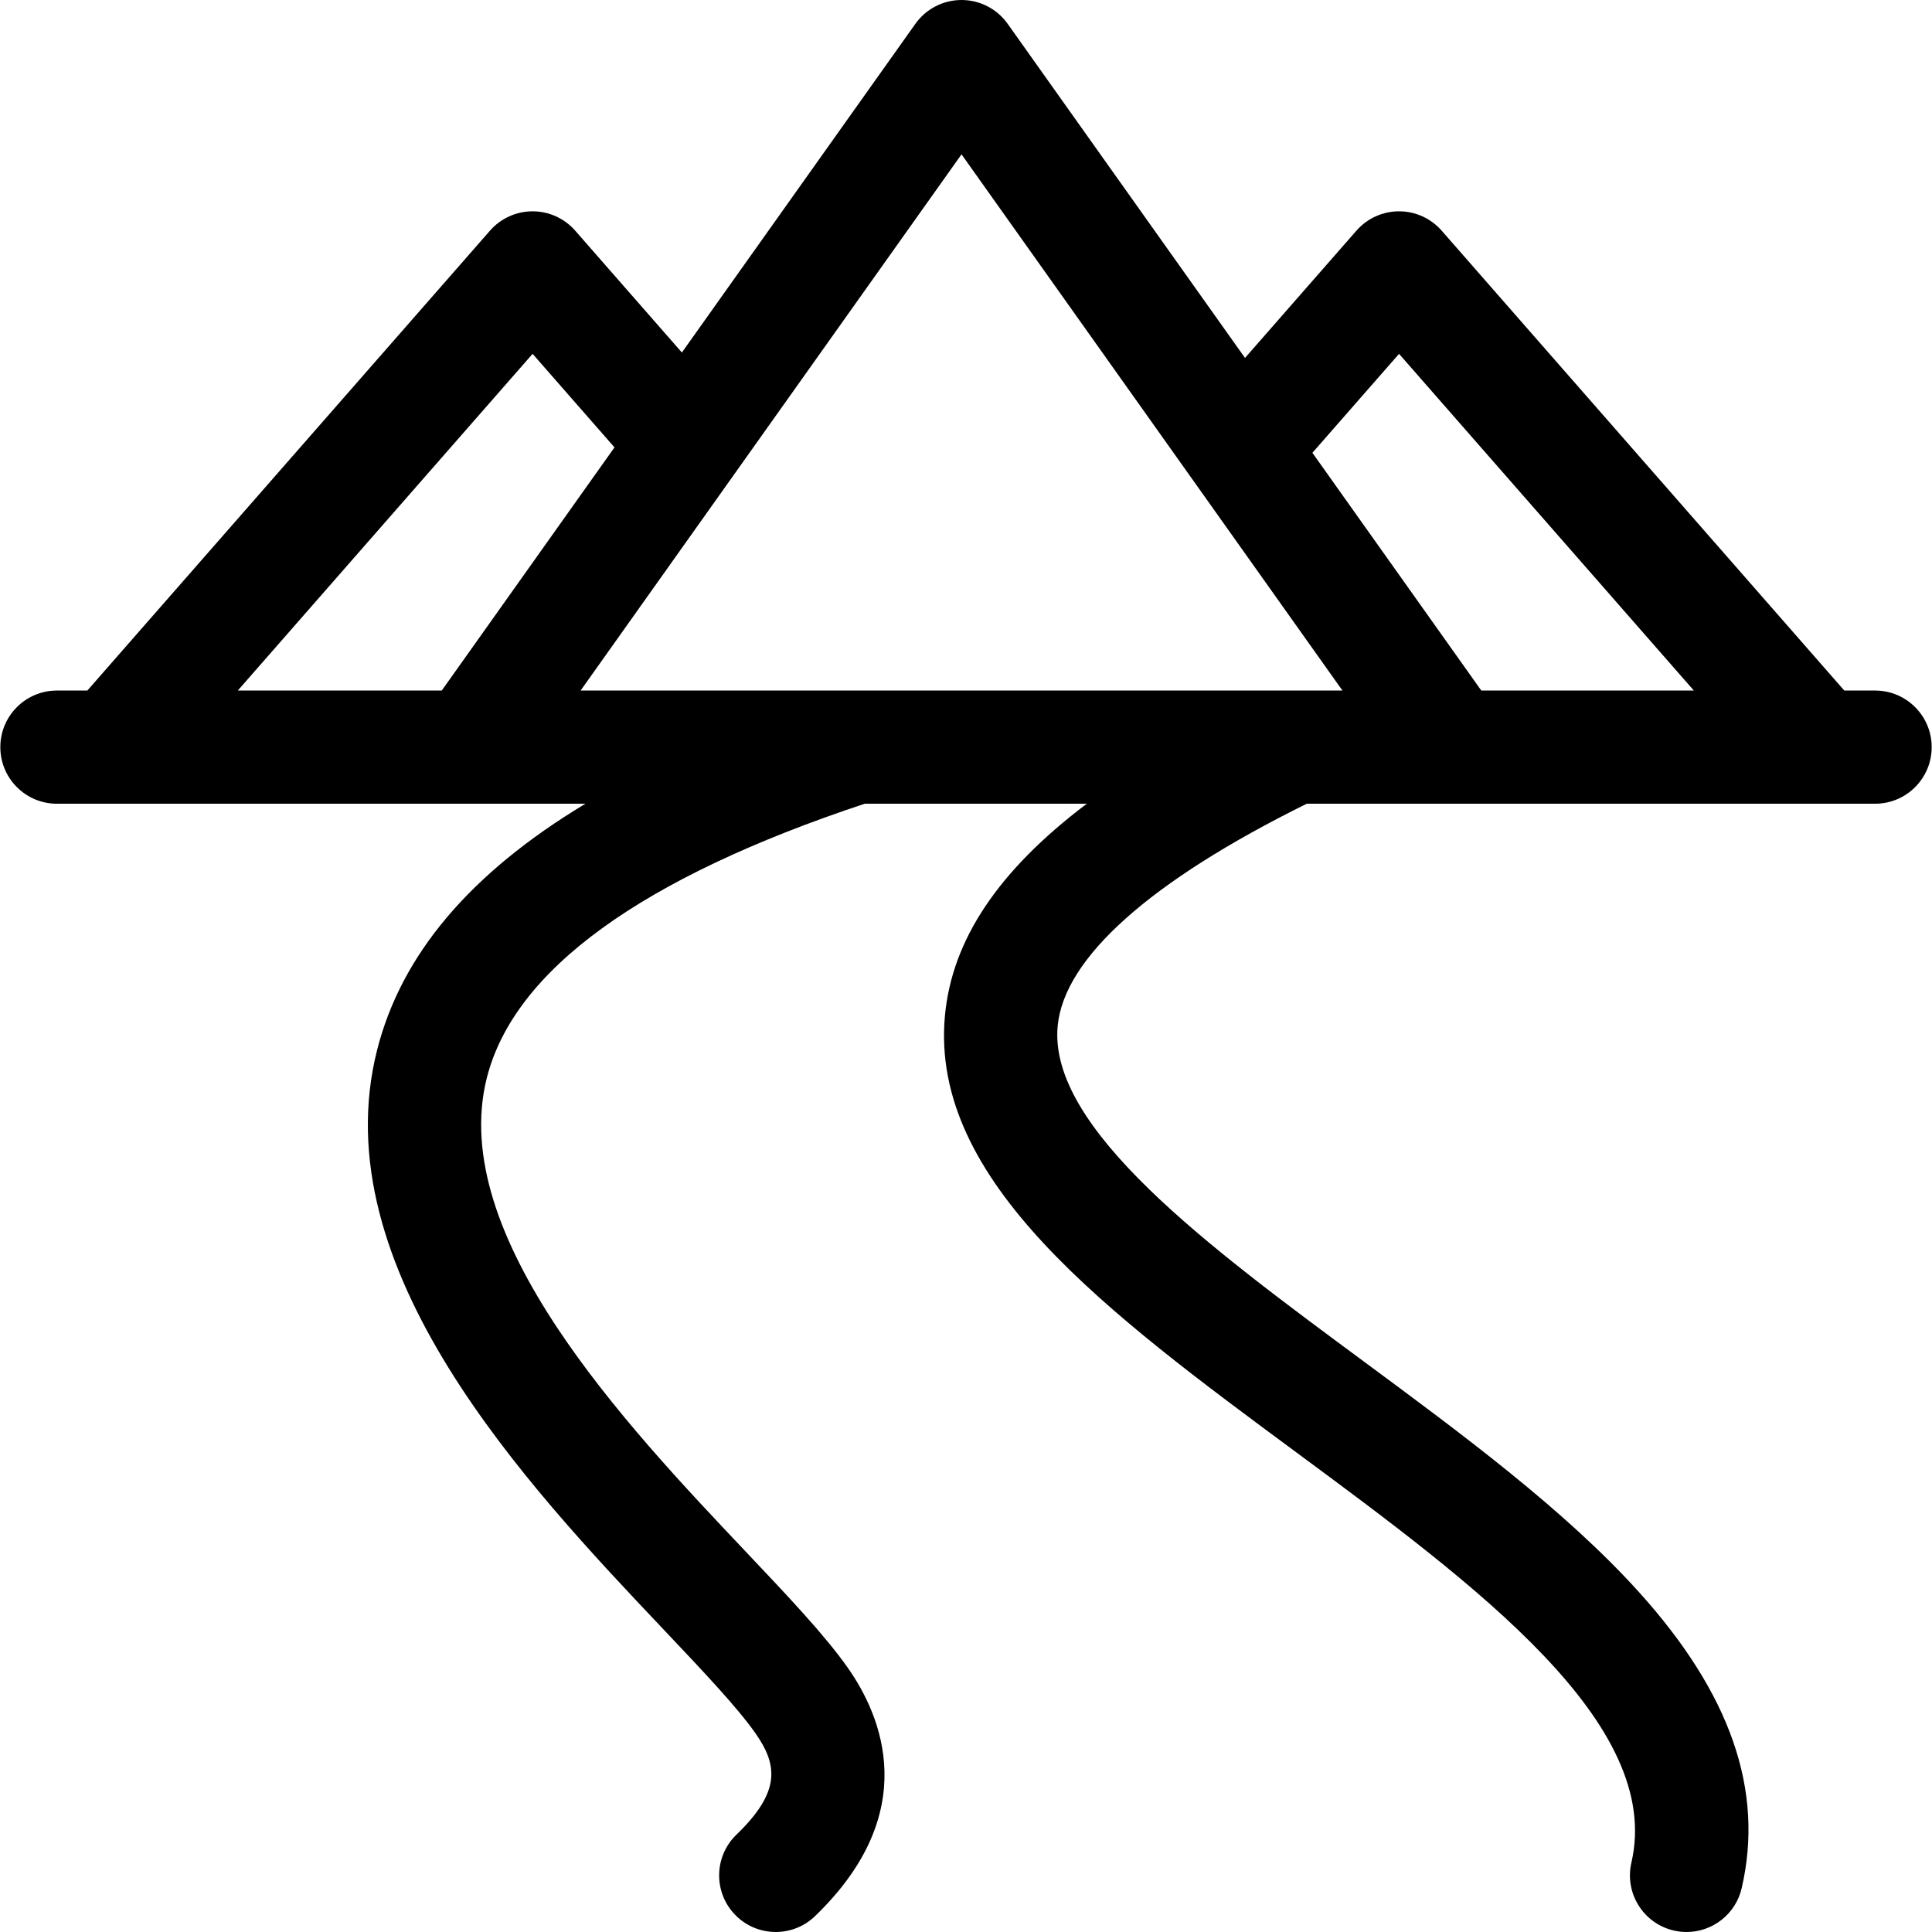
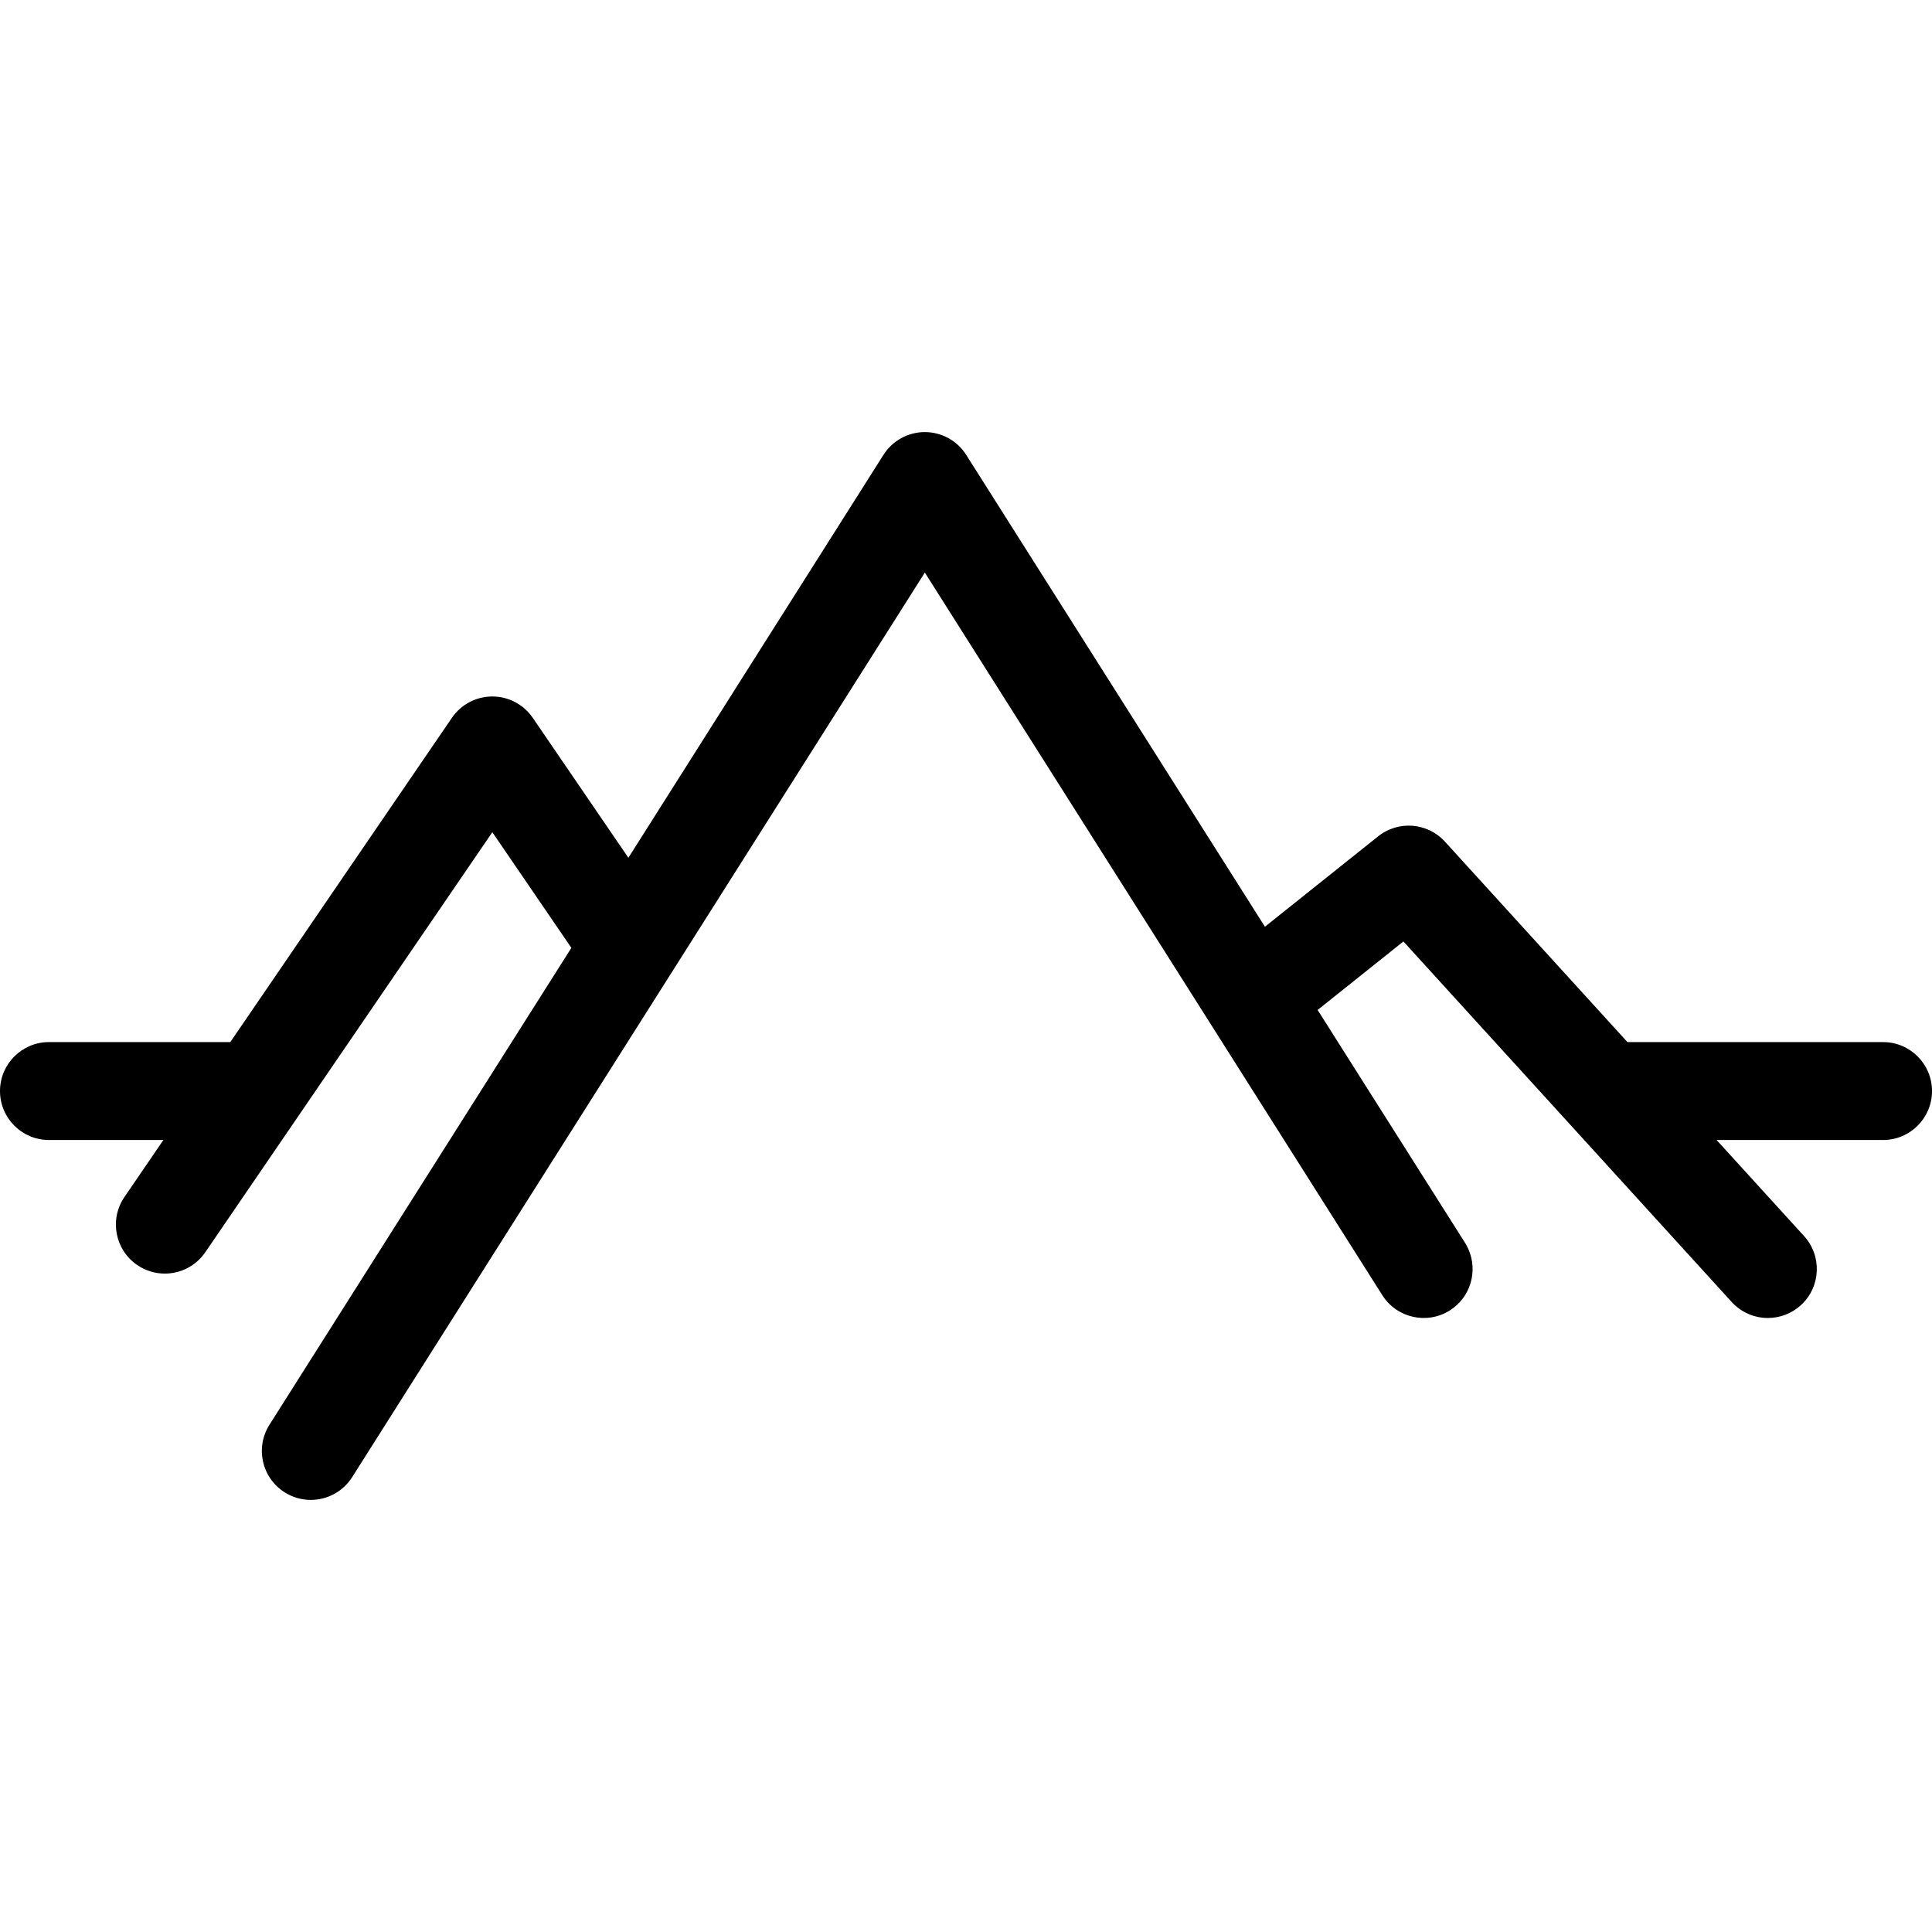
- <svg xmlns="http://www.w3.org/2000/svg" id="Layer_1" enable-background="new 0 0 512.003 512.003" height="512" viewBox="0 0 512.003 512.003" width="512">
-   <path d="m496.917 183h-8.16l-106.707-121.881c-2.848-3.253-6.962-5.119-11.286-5.119s-8.438 1.866-11.286 5.119l-29.536 33.736-62.898-88.542c-2.814-3.96-7.371-6.313-12.229-6.313s-9.415 2.353-12.229 6.313l-61.879 87.106-28.279-32.3c-2.848-3.253-6.961-5.119-11.285-5.119s-8.438 1.866-11.286 5.119l-106.707 121.881h-8.063c-8.284 0-15 6.716-15 15s6.716 15 15 15h140.053c-30.572 18.401-48.787 39.994-55.193 65.224-14.7 57.9 39.757 115.424 75.792 153.489 10.52 11.113 19.605 20.71 24.398 27.529 5.884 8.371 6.958 15.466-4.965 26.958-5.965 5.749-6.14 15.245-.391 21.209 2.944 3.055 6.87 4.591 10.802 4.591 3.746 0 7.497-1.395 10.407-4.2 28.5-27.469 17.679-53.022 8.691-65.809-6.049-8.606-15.83-18.939-27.156-30.903-31.513-33.288-79.135-83.593-68.5-125.483 7.246-28.538 40.94-52.958 100.125-72.606h58.858c-23.564 17.8-35.732 36.159-37.587 56.168-4.068 43.89 43.088 78.746 93.013 115.649 47.895 35.403 97.421 72.01 88.907 108.802-1.868 8.071 3.161 16.128 11.232 17.996 1.138.263 2.275.39 3.395.39 6.824 0 12.996-4.689 14.601-11.622 5.996-25.913-2.956-51.63-27.369-78.622-19.531-21.594-46.679-41.662-72.934-61.068-41.042-30.337-83.48-61.707-80.973-88.756 1.675-18.065 24.49-38.416 66.011-58.937h150.614c8.284 0 15-6.716 15-15s-6.717-14.999-15.001-14.999zm-126.153-89.229 78.12 89.229h-56.325l-44.756-63.002zm-229.621 0 21.704 24.79-45.776 64.439h-54.049zm113.672-52.87 100.945 142.099h-201.89z" />
+ <svg xmlns="http://www.w3.org/2000/svg" version="1.1" id="Capa_1" x="0px" y="0px" viewBox="0 0 355.175 355.175" style="enable-background:new 0 0 355.175 355.175;" xml:space="preserve">
+   <g>
+     <path d="M346.175,191.576h-46.989l-33.557-36.854c-3.194-3.508-8.563-3.934-12.27-0.975l-20.818,16.62l-54.918-86.747   c-1.65-2.606-4.52-4.186-7.604-4.186s-5.954,1.58-7.604,4.186l-46.893,74.071L97.94,131.962c-1.677-2.454-4.458-3.922-7.431-3.922   s-5.753,1.468-7.431,3.922L42.34,191.576H9c-4.971,0-9,4.029-9,9s4.029,9,9,9h21.039l-7.162,10.479   c-2.805,4.104-1.751,9.704,2.353,12.509c1.553,1.062,3.321,1.57,5.07,1.57c2.873,0,5.696-1.373,7.439-3.923l3.47-5.078   l49.301-72.141l14.529,21.261l-32.212,50.881l-23.292,36.792c-2.659,4.2-1.41,9.759,2.79,12.418   c1.494,0.945,3.159,1.396,4.806,1.396c2.981,0,5.899-1.481,7.612-4.187l4.277-6.756l101-159.536l82.055,129.612l2.049,3.236   c2.658,4.199,8.218,5.448,12.418,2.79c3.822-2.42,5.19-7.24,3.402-11.253c-0.177-0.396-0.373-0.788-0.612-1.165l-27.104-42.813   l15.771-12.591l54.048,59.359l6.299,6.918c1.776,1.951,4.212,2.941,6.657,2.941c2.163,0,4.332-0.775,6.057-2.345   c3.675-3.347,3.942-9.039,0.596-12.714l-16.08-17.66h30.6c4.971,0,9-4.029,9-9S351.146,191.576,346.175,191.576z" />
+   </g>
+   <g>
+ </g>
+   <g>
+ </g>
+   <g>
+ </g>
+   <g>
+ </g>
+   <g>
+ </g>
+   <g>
+ </g>
+   <g>
+ </g>
+   <g>
+ </g>
+   <g>
+ </g>
+   <g>
+ </g>
+   <g>
+ </g>
+   <g>
+ </g>
+   <g>
+ </g>
+   <g>
+ </g>
+   <g>
+ </g>
</svg>
